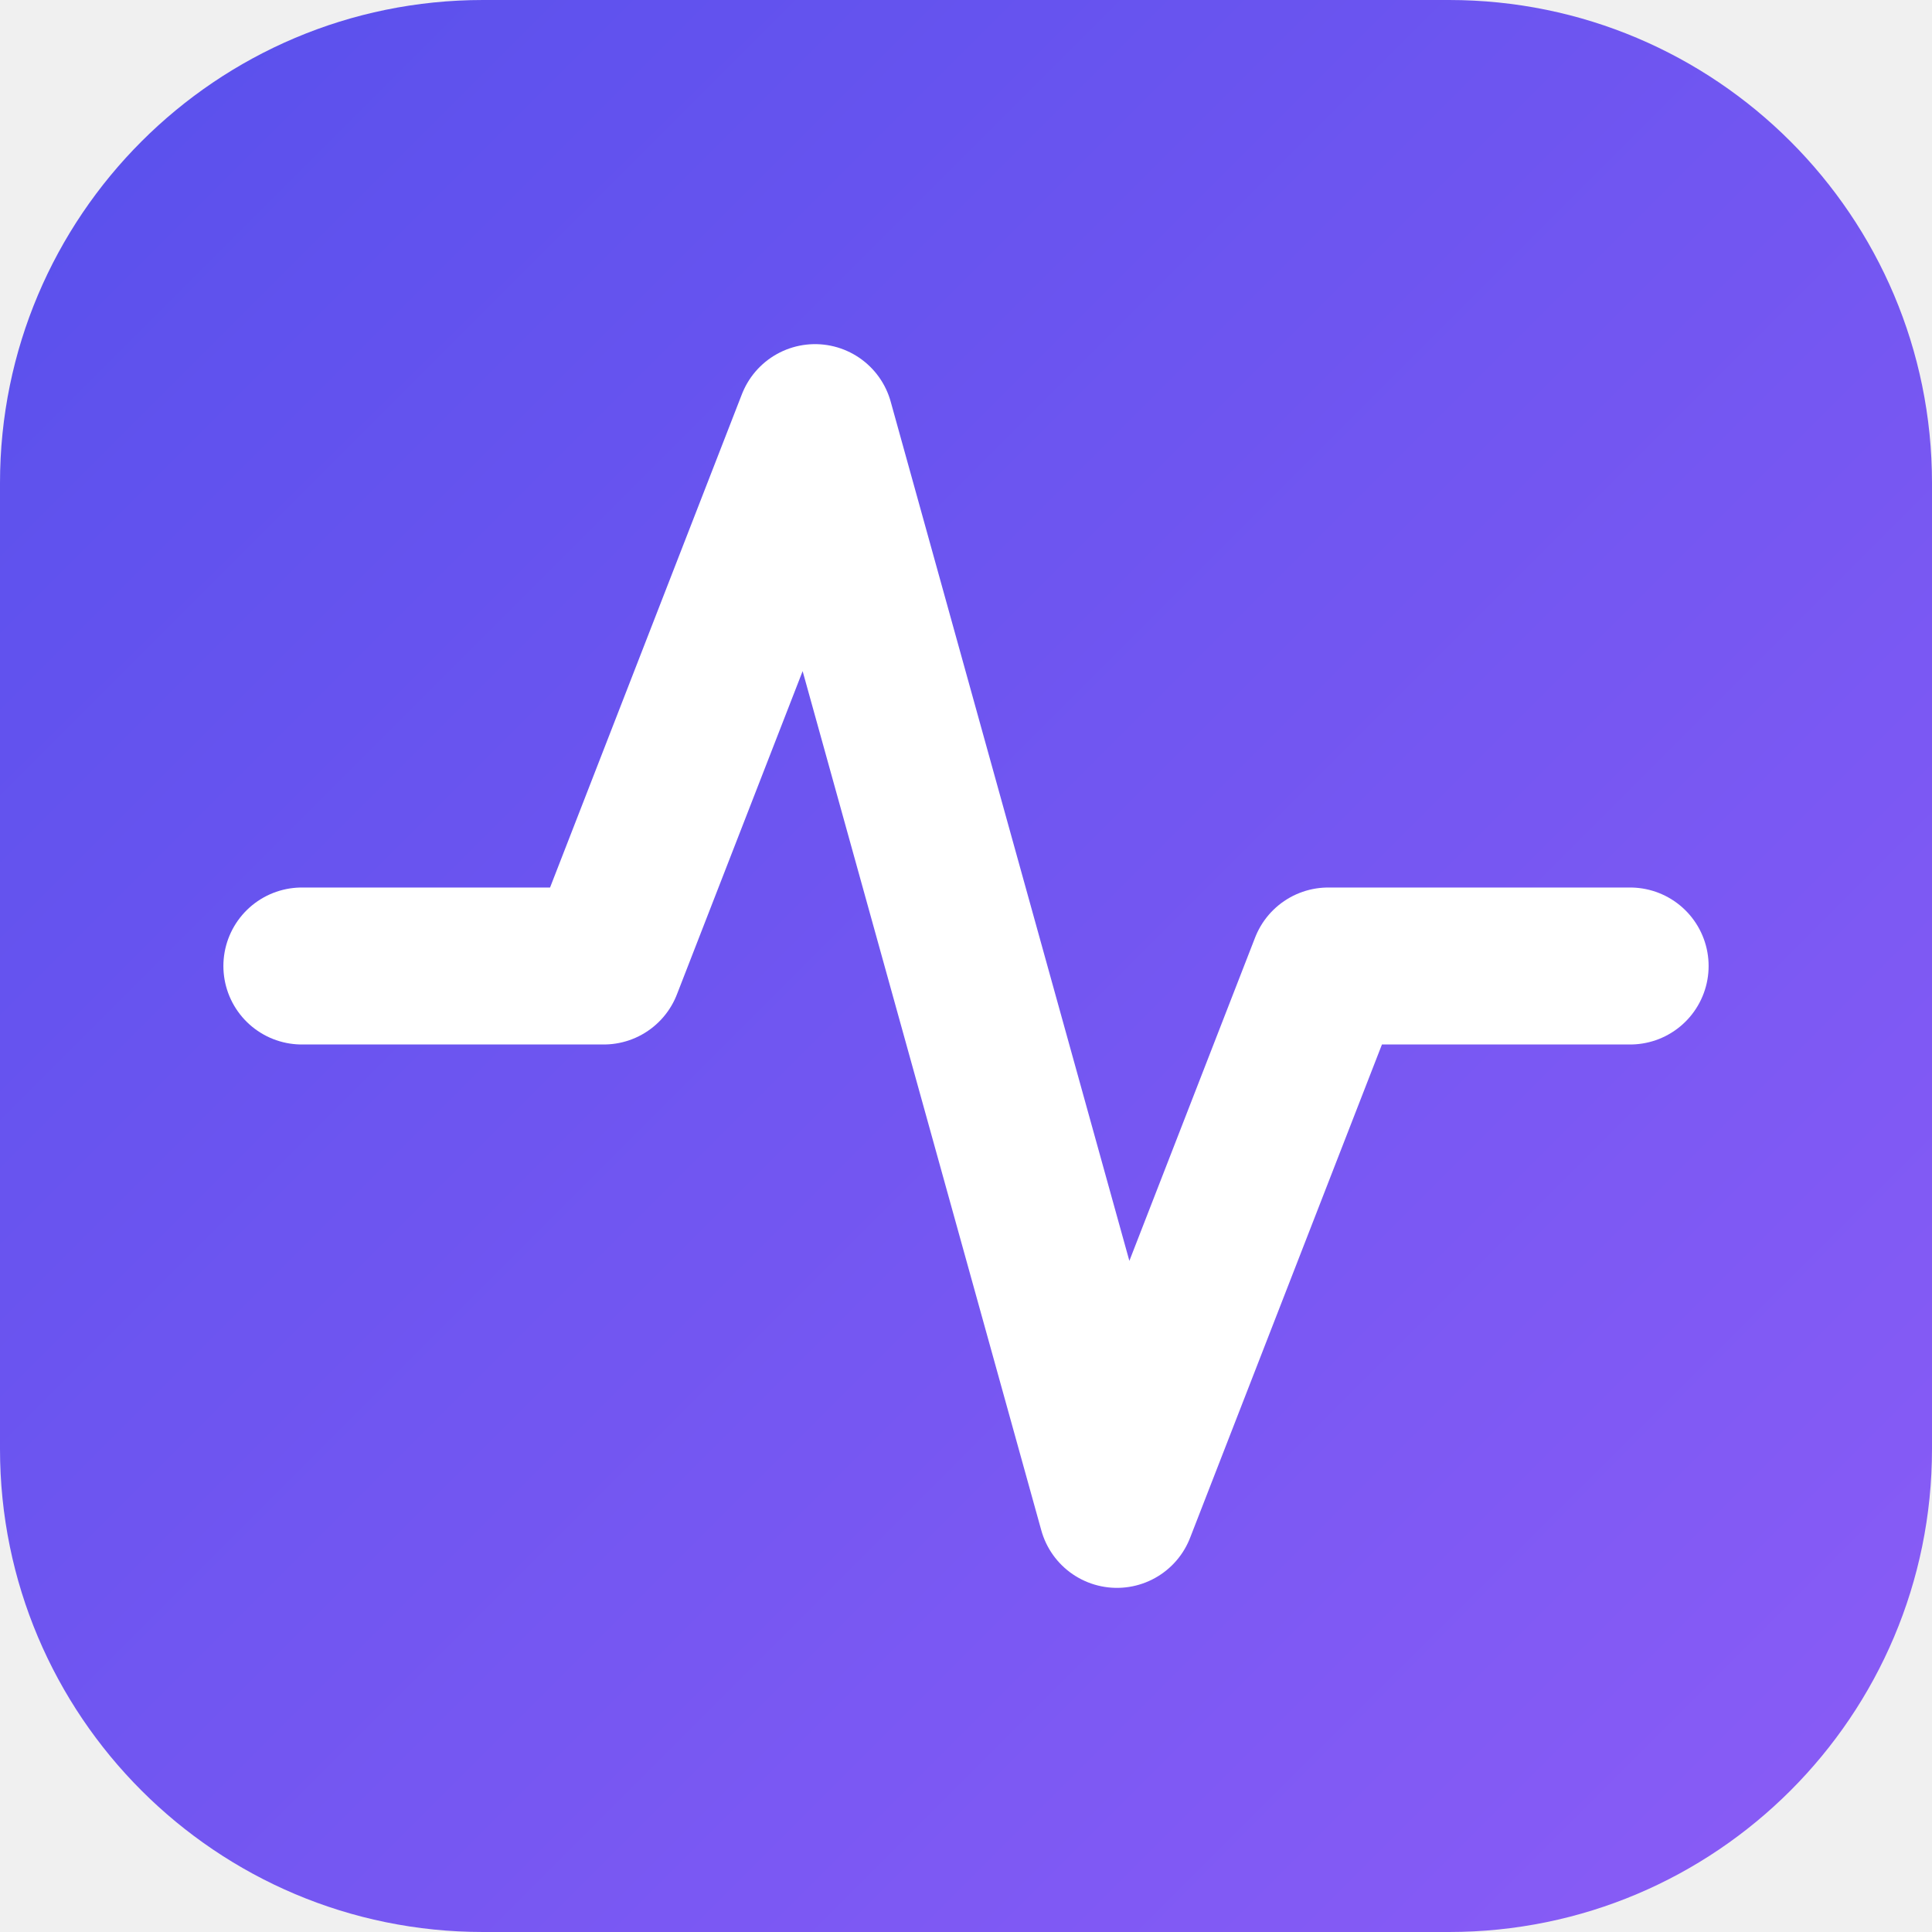
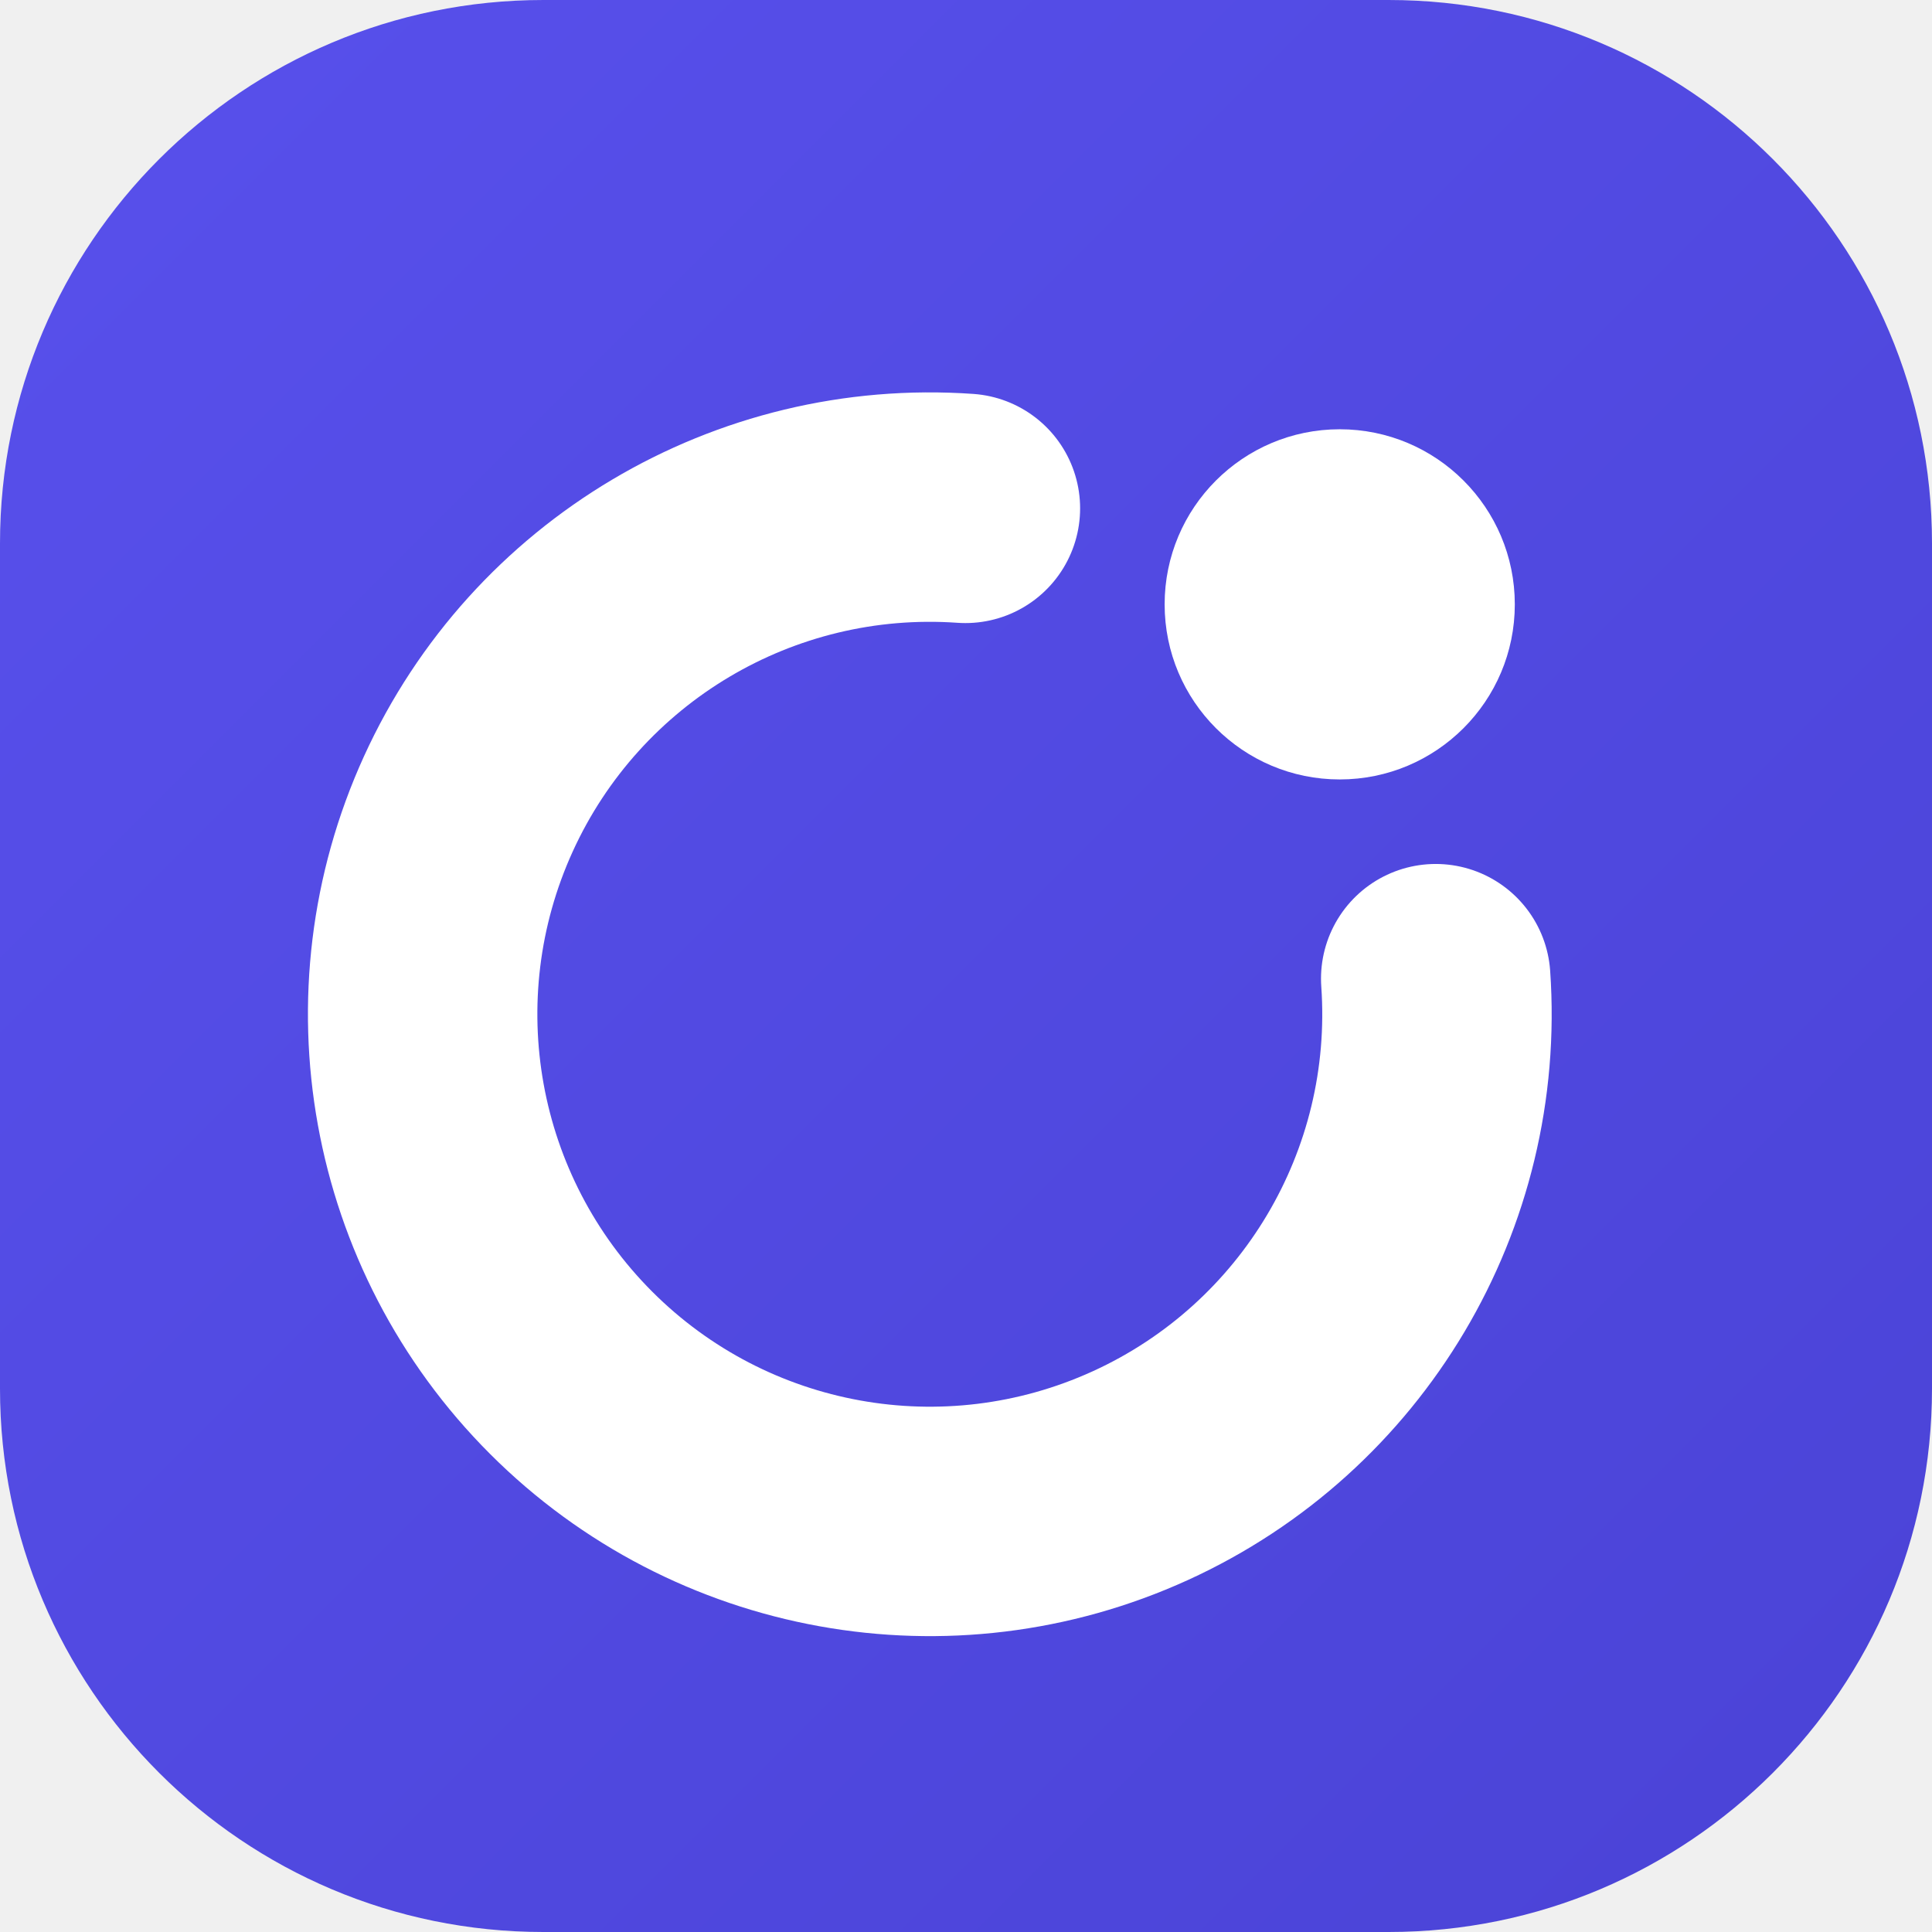
<svg xmlns="http://www.w3.org/2000/svg" viewBox="0 0 32 32">
  <defs>
    <linearGradient id="g" x1="0" y1="0" x2="1" y2="1">
      <stop offset="0" stop-color="#5850ec" />
-       <stop offset="1" stop-color="#8b5cf6" />
+       <stop offset="1" stop-color="#4a43d6" />
    </linearGradient>
  </defs>
-   <rect width="32" height="32" rx="8" fill="url(#g)" />
-   <path d="M5 16h5l3.5-9 5 18 3.5-9H27" fill="none" stroke="#fff" stroke-width="2.6" stroke-linecap="round" stroke-linejoin="round" />
+   <rect width="32" height="32" rx="9" fill="url(#g)" />
+   <path d="M23.78 16.21 A8.4 8.4 0 1 1 15.99 8.42" fill="none" stroke="#fff" stroke-width="3.8" stroke-linecap="round" />
+   <circle cx="22.19" cy="10.01" r="2.9" fill="#fff" />
</svg>
